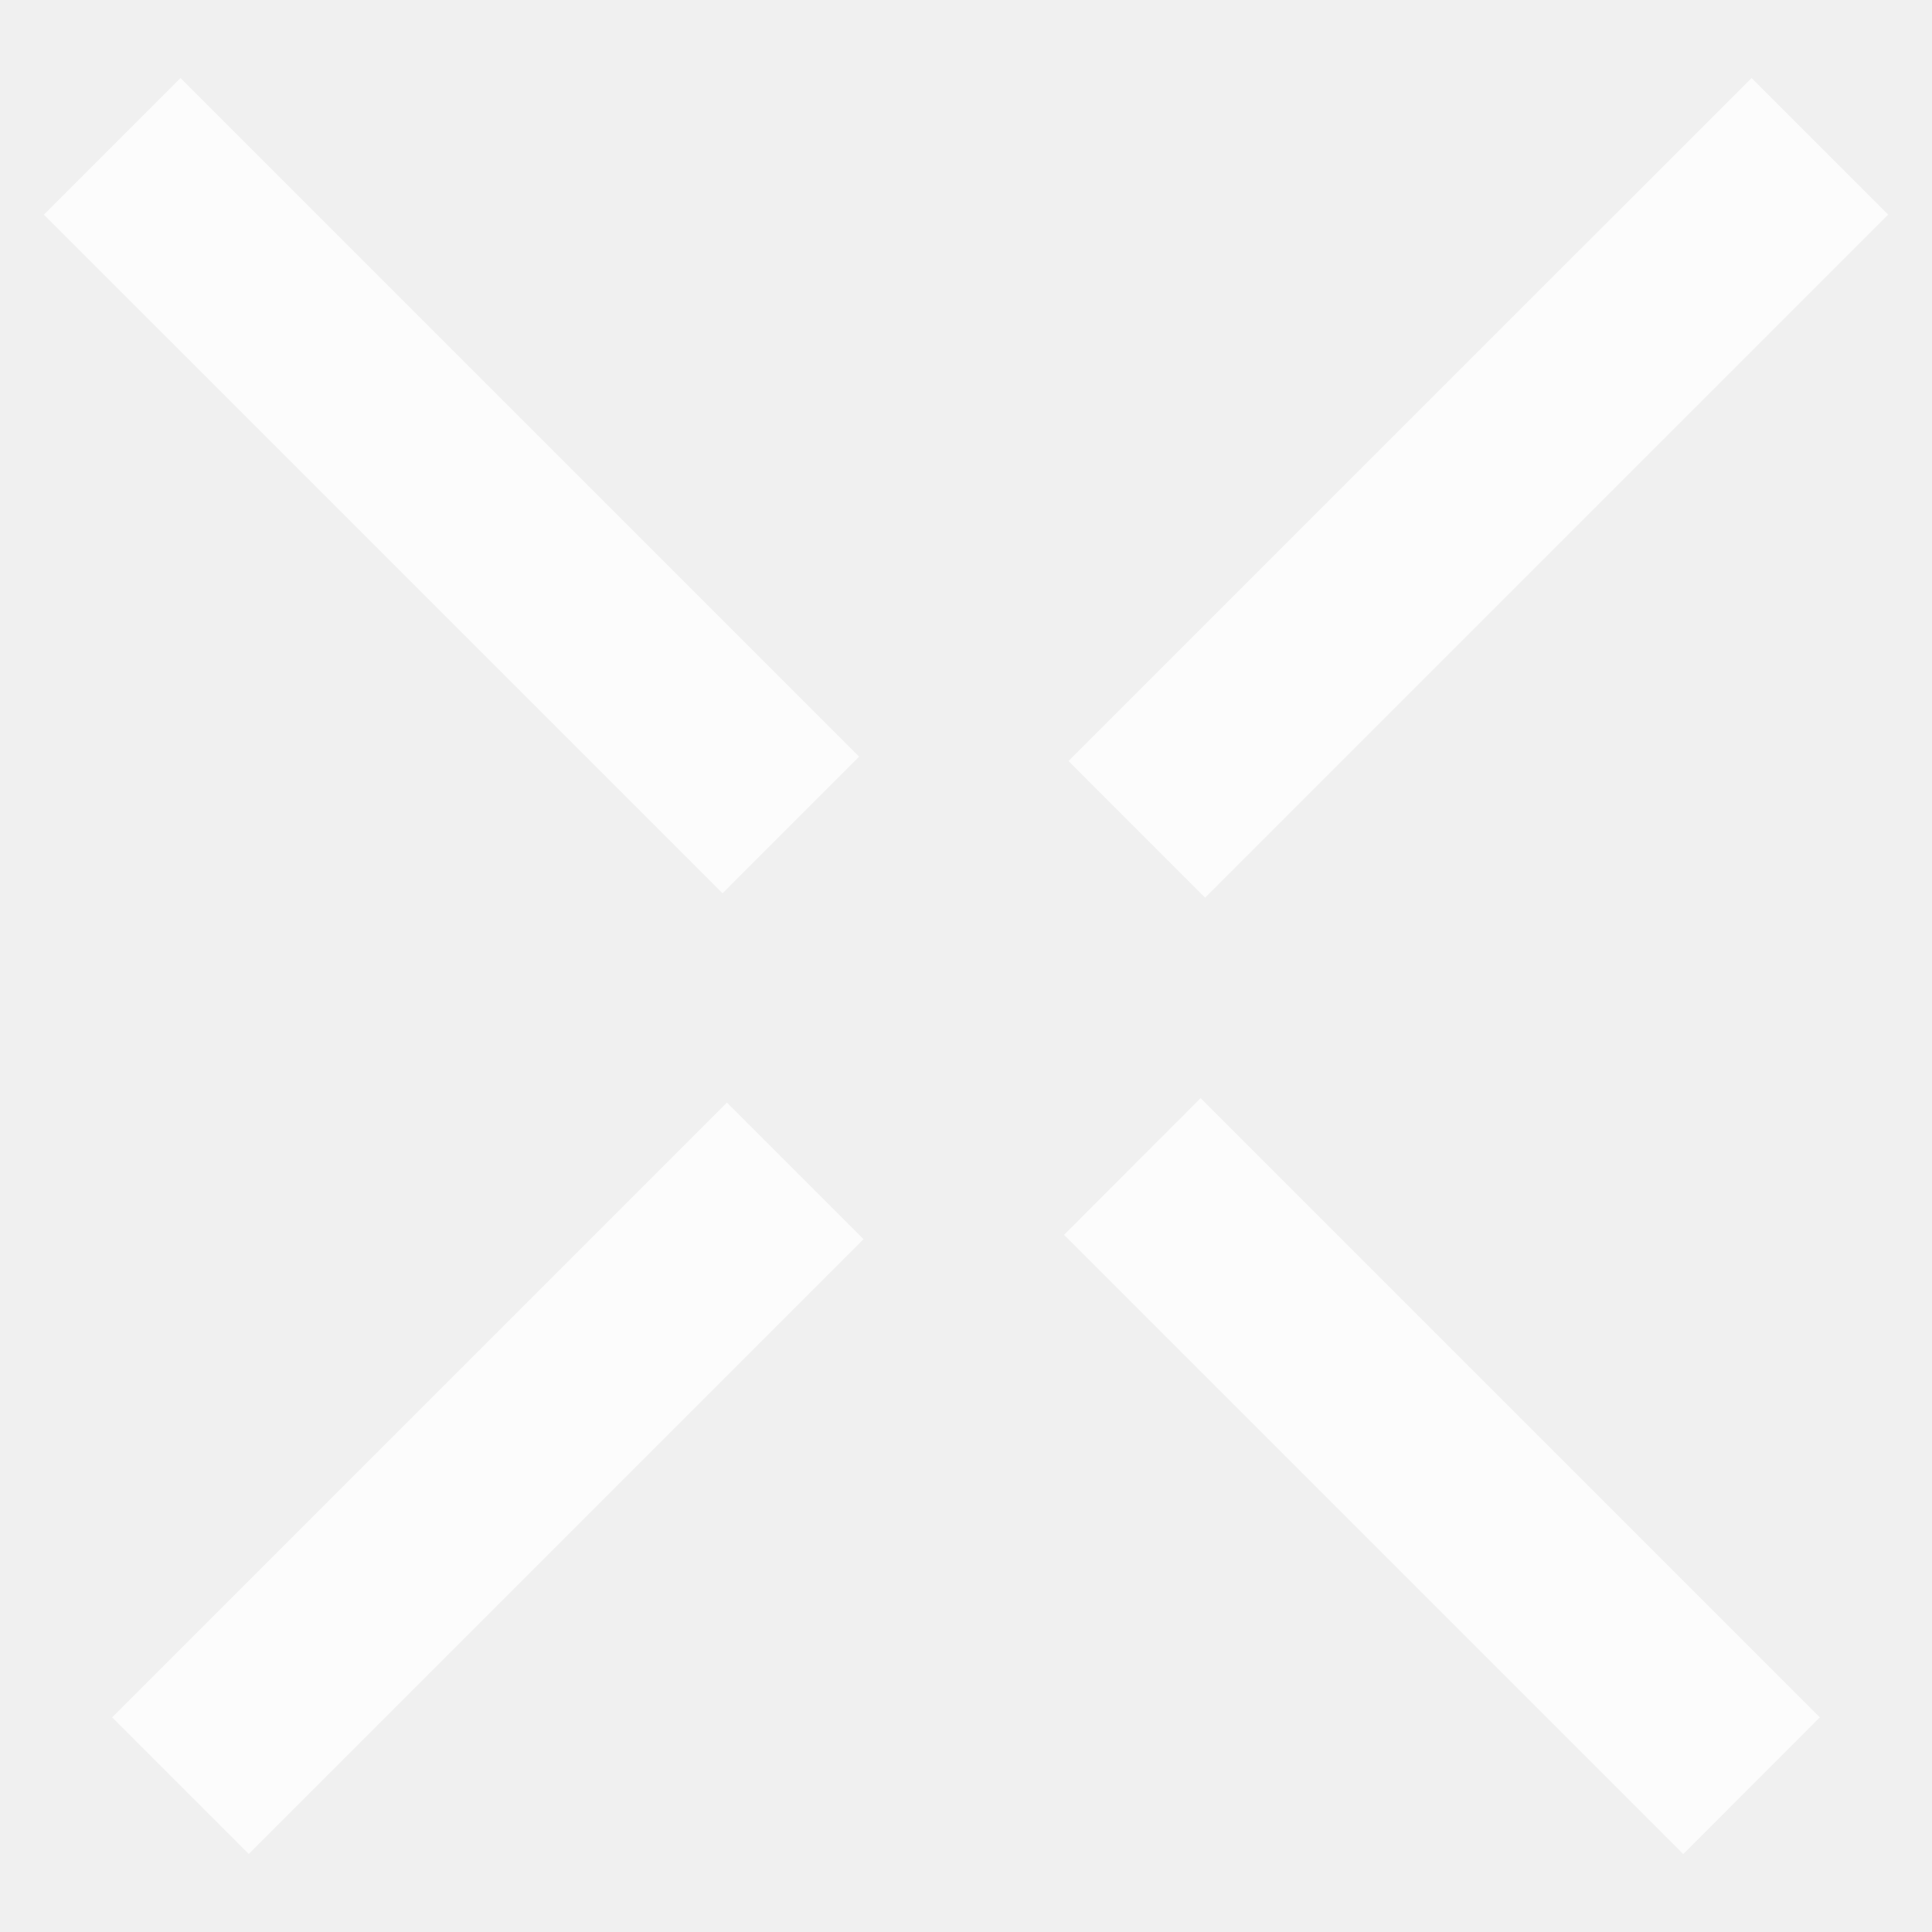
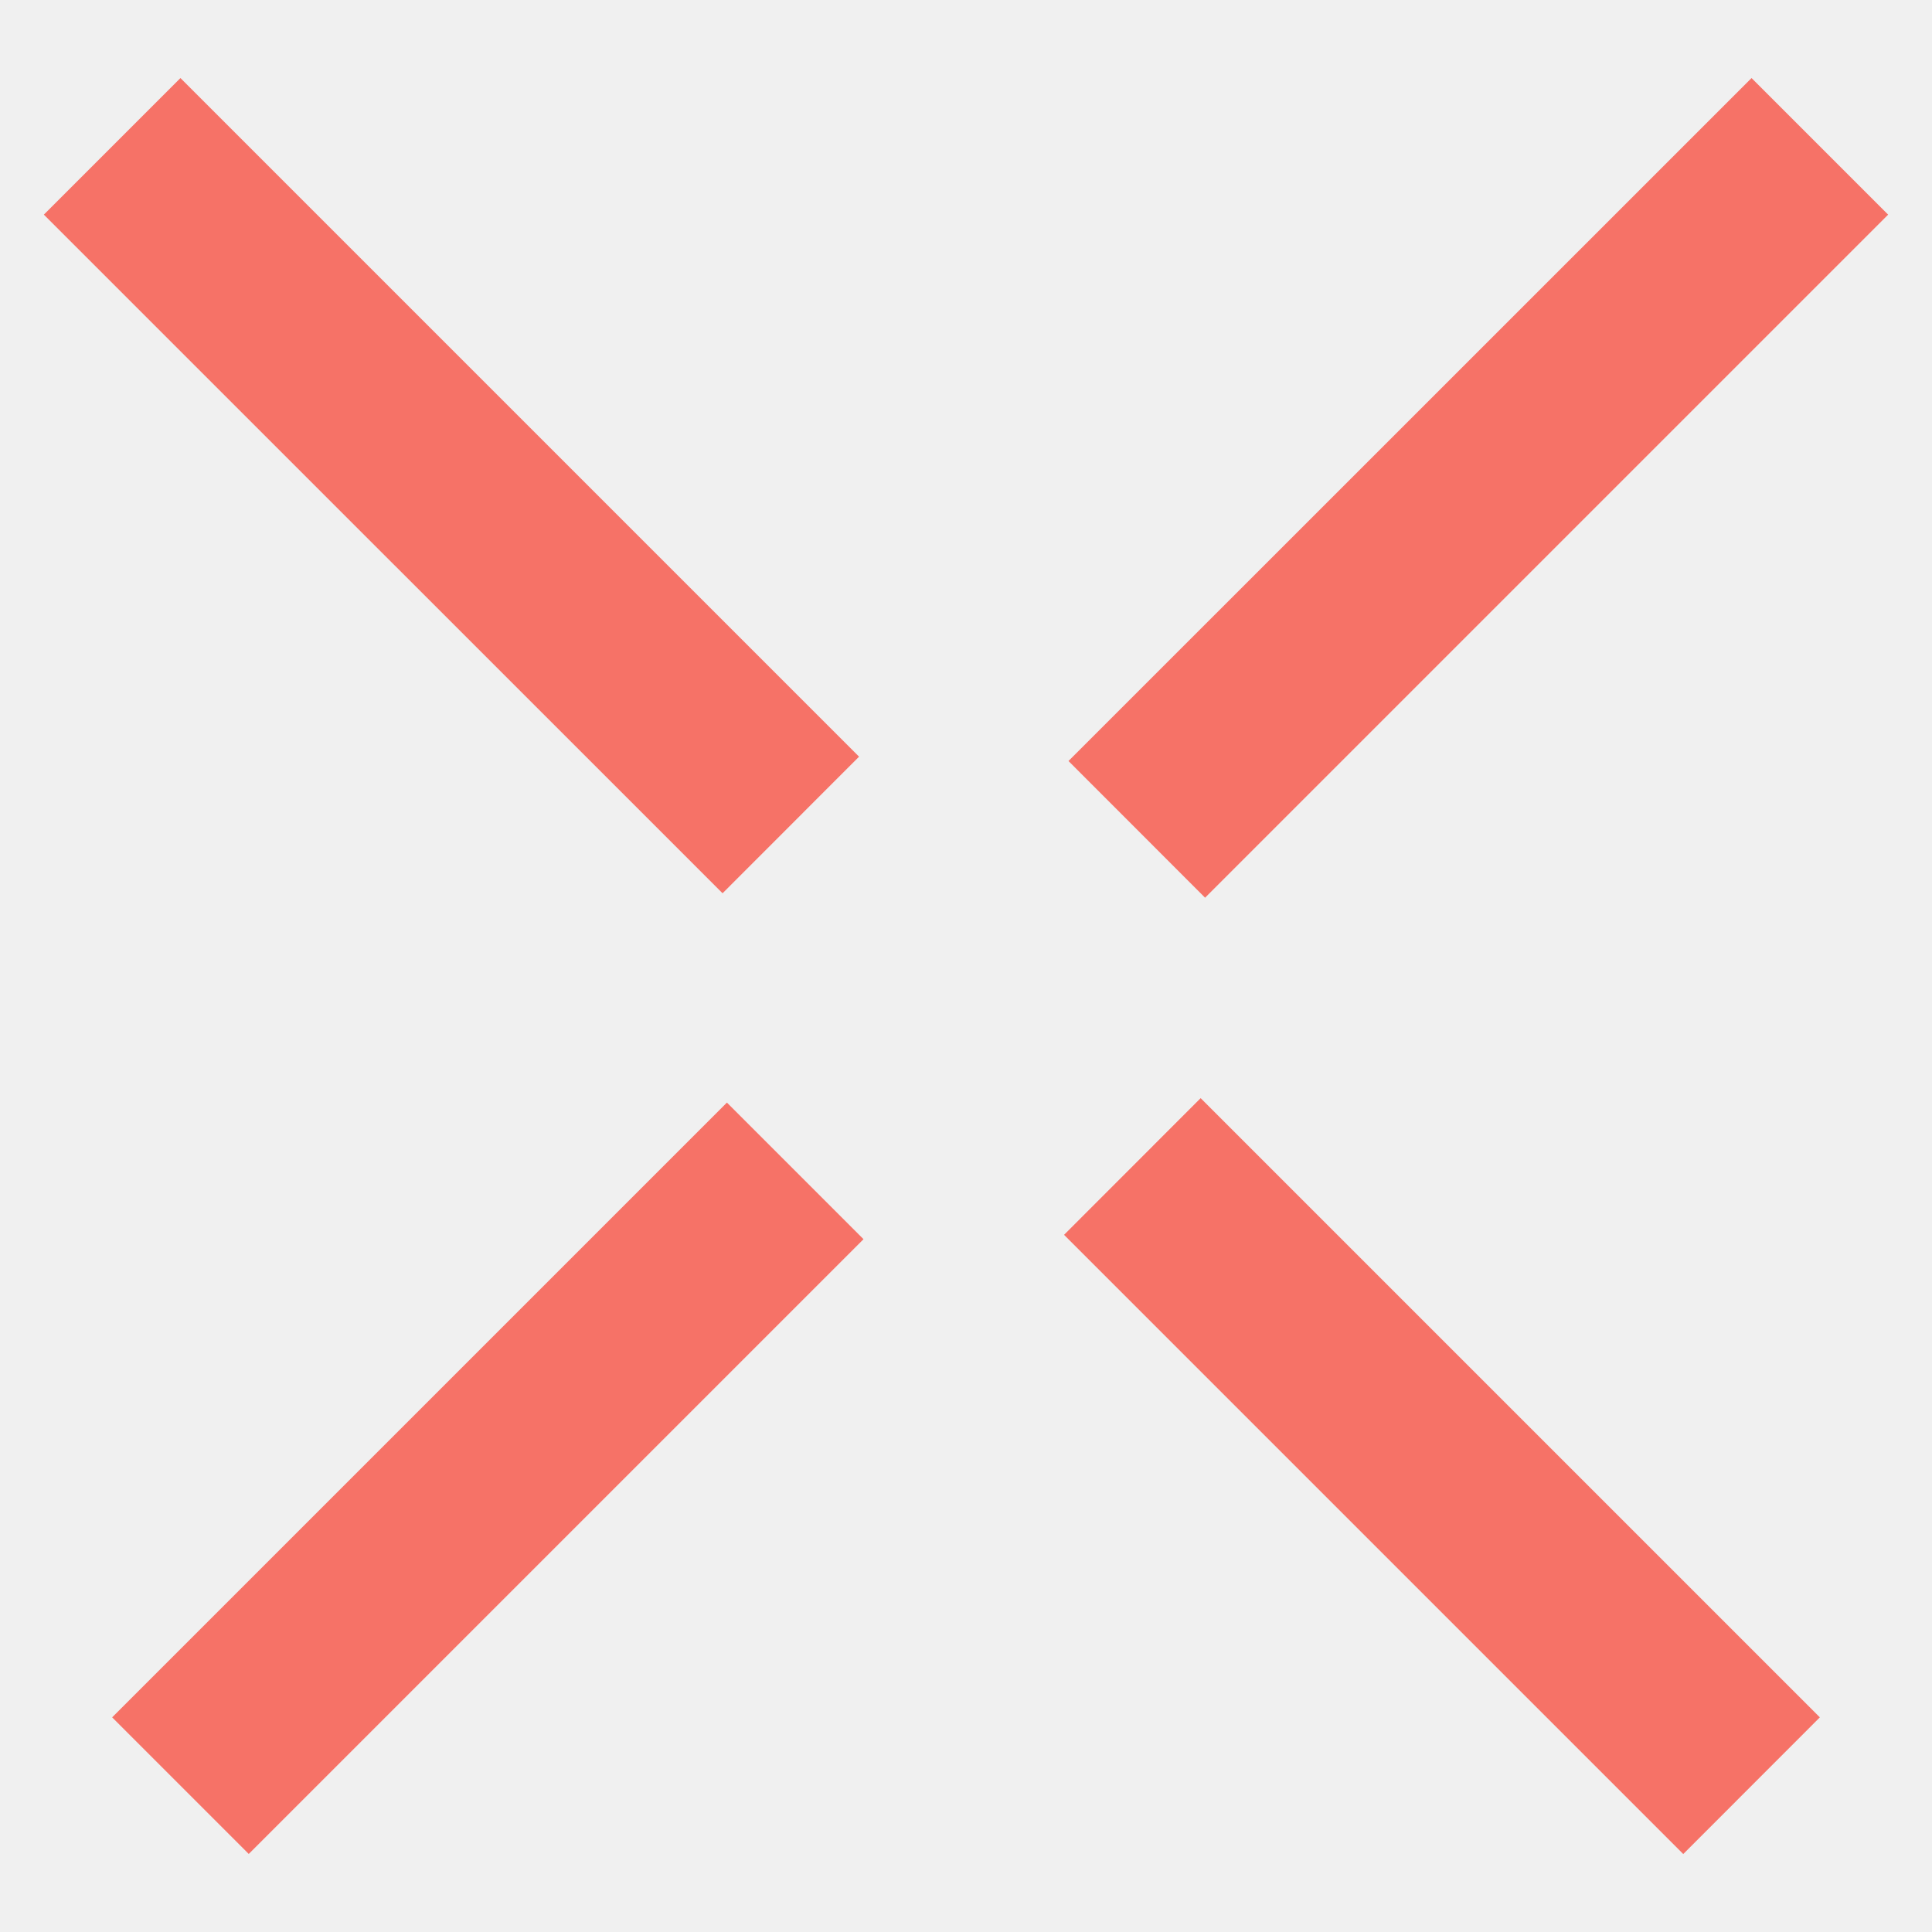
<svg xmlns="http://www.w3.org/2000/svg" width="20" height="20" fill="none" viewBox="0 0 20 20">
-   <path fill="#fff" fill-rule="evenodd" d="M7.48 9.247l1.413-1.414L1.868.808.454 2.222 7.48 9.247zm.045 2.167l-6.364 6.364 1.414 1.414 6.364-6.364-1.414-1.414zm3.49 1.369l6.41 6.41 1.414-1.415-6.41-6.41-1.414 1.415zm1.46-3.49l7.071-7.071L18.132.808l-7.071 7.07 1.414 1.415z" clip-rule="evenodd" opacity=".8" />
+   <path fill="#F75245" fill-rule="evenodd" d="M7.48 9.247l1.413-1.414L1.868.808.454 2.222 7.48 9.247zm.045 2.167l-6.364 6.364 1.414 1.414 6.364-6.364-1.414-1.414zm3.49 1.369l6.41 6.41 1.414-1.415-6.41-6.41-1.414 1.415zm1.46-3.49l7.071-7.071L18.132.808l-7.071 7.07 1.414 1.415z" clip-rule="evenodd" opacity=".8" />
</svg>
